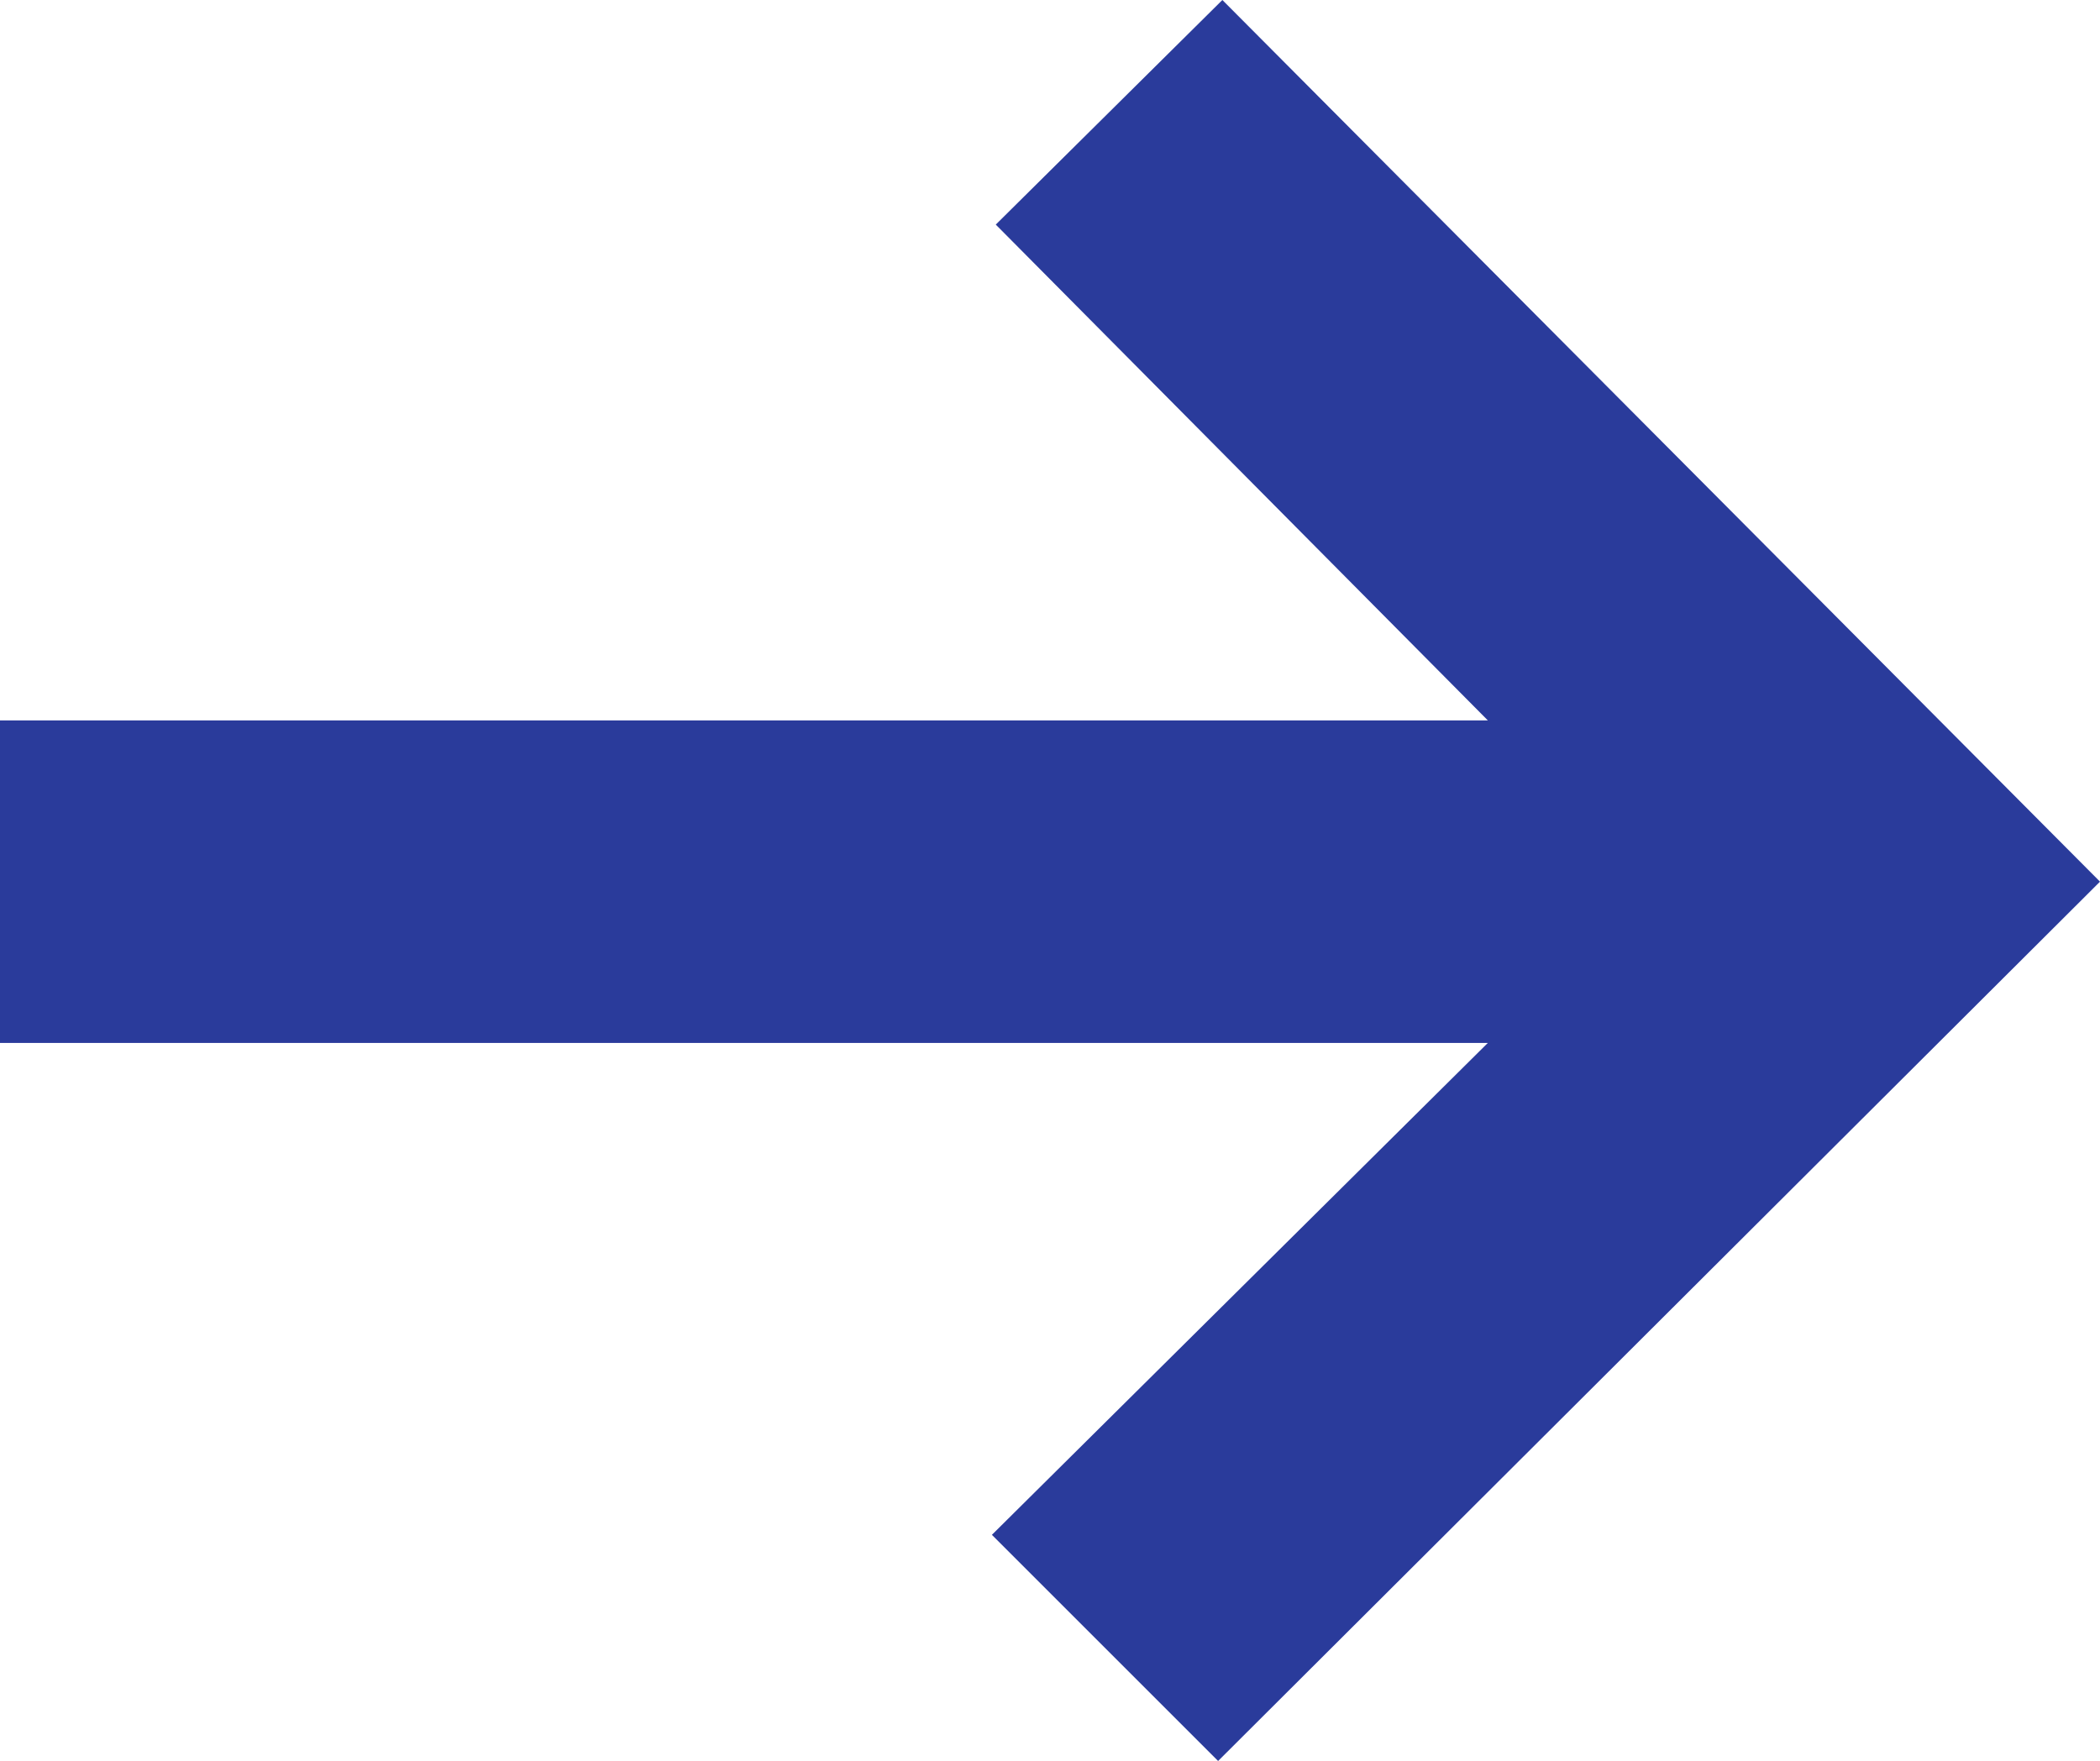
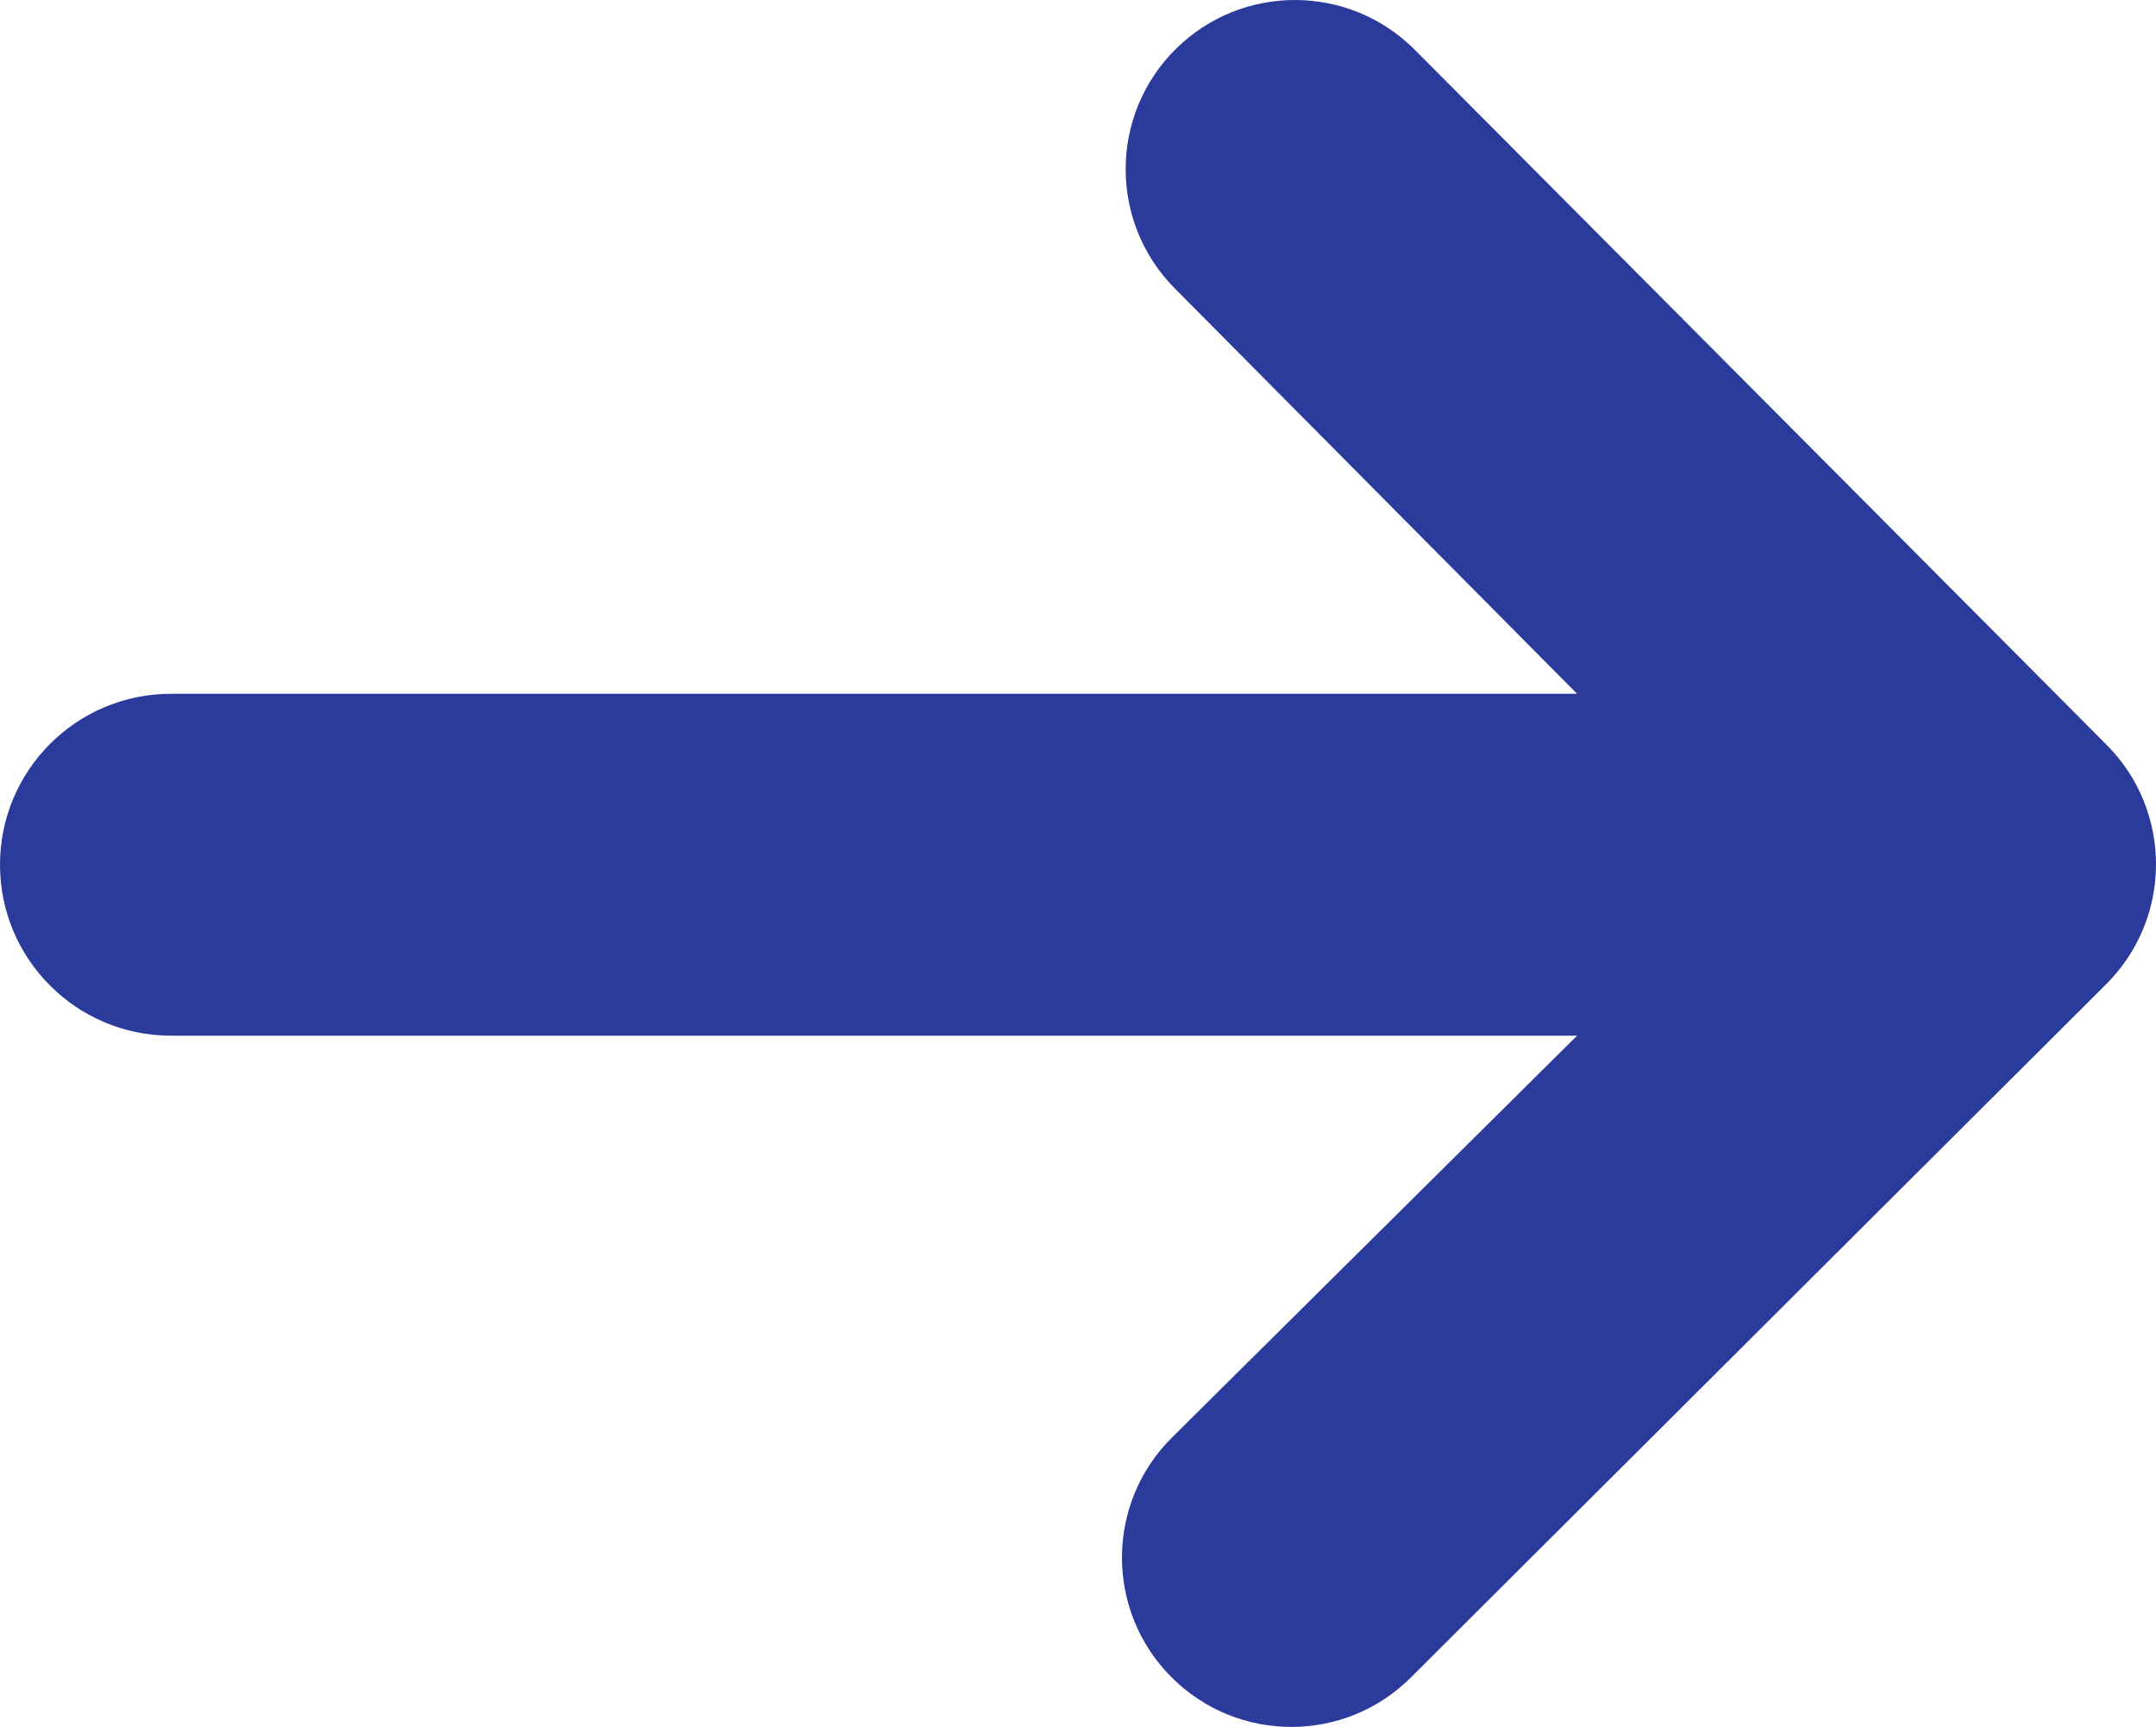
- <svg xmlns="http://www.w3.org/2000/svg" id="Capa_1" data-name="Capa 1" version="1.1" viewBox="0 0 540.3 453.2">
+ <svg xmlns="http://www.w3.org/2000/svg" id="Capa_1" version="1.1" viewBox="0 0 523.317 419.262">
  <defs>
    <style>
-       .cls-1 {
+       .st0 {
        fill: #2a3b9b;
-         stroke-width: 0px;
      }
    </style>
  </defs>
-   <path class="cls-1" d="M540.3,226.9l-226.9,226.3-58.2-58.2,127.6-126.6H0v-83h382.8l-126.6-127.6L314.5,0l225.8,226.9Z" />
+   <path class="st0" d="M511.247,238.916l-168.8,168.353c-16.048,16.006-42.028,15.989-58.056-.038l-.03-.03c-16.087-16.087-16.036-42.185.114-58.208l98.324-97.553H41.5c-22.92,0-41.5-18.58-41.5-41.5v-0c0-22.92,18.58-41.5,41.5-41.5h341.3l-97.657-98.428c-15.983-16.109-15.876-42.127.239-58.104l0-0c16.09-15.952,42.057-15.864,58.039.195l167.934,168.752c15.991,16.069,15.942,42.053-.109,58.062Z" />
</svg>
